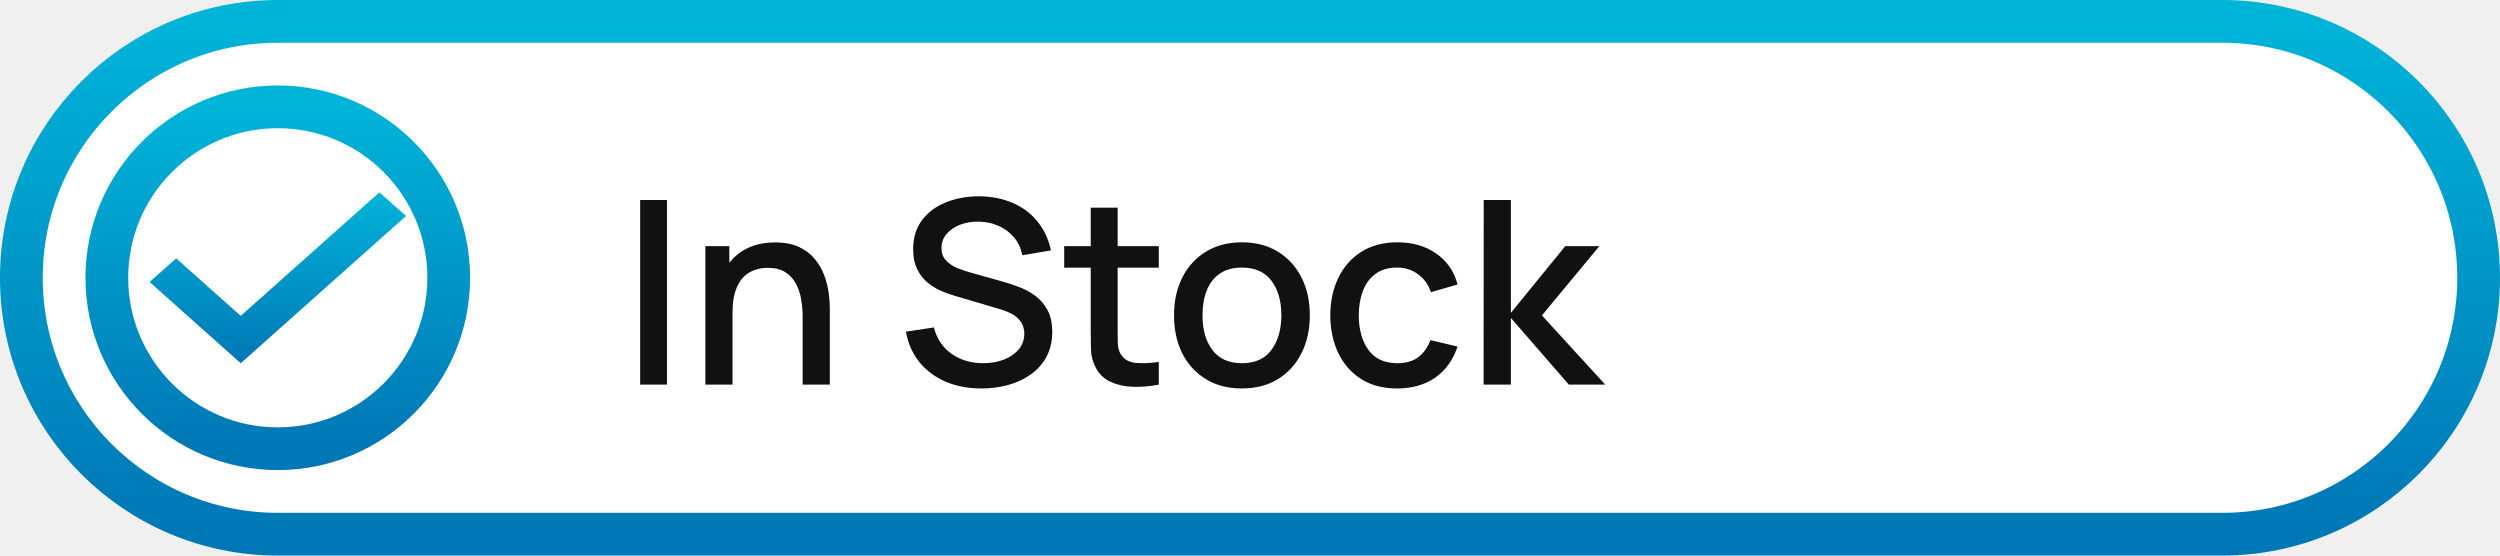
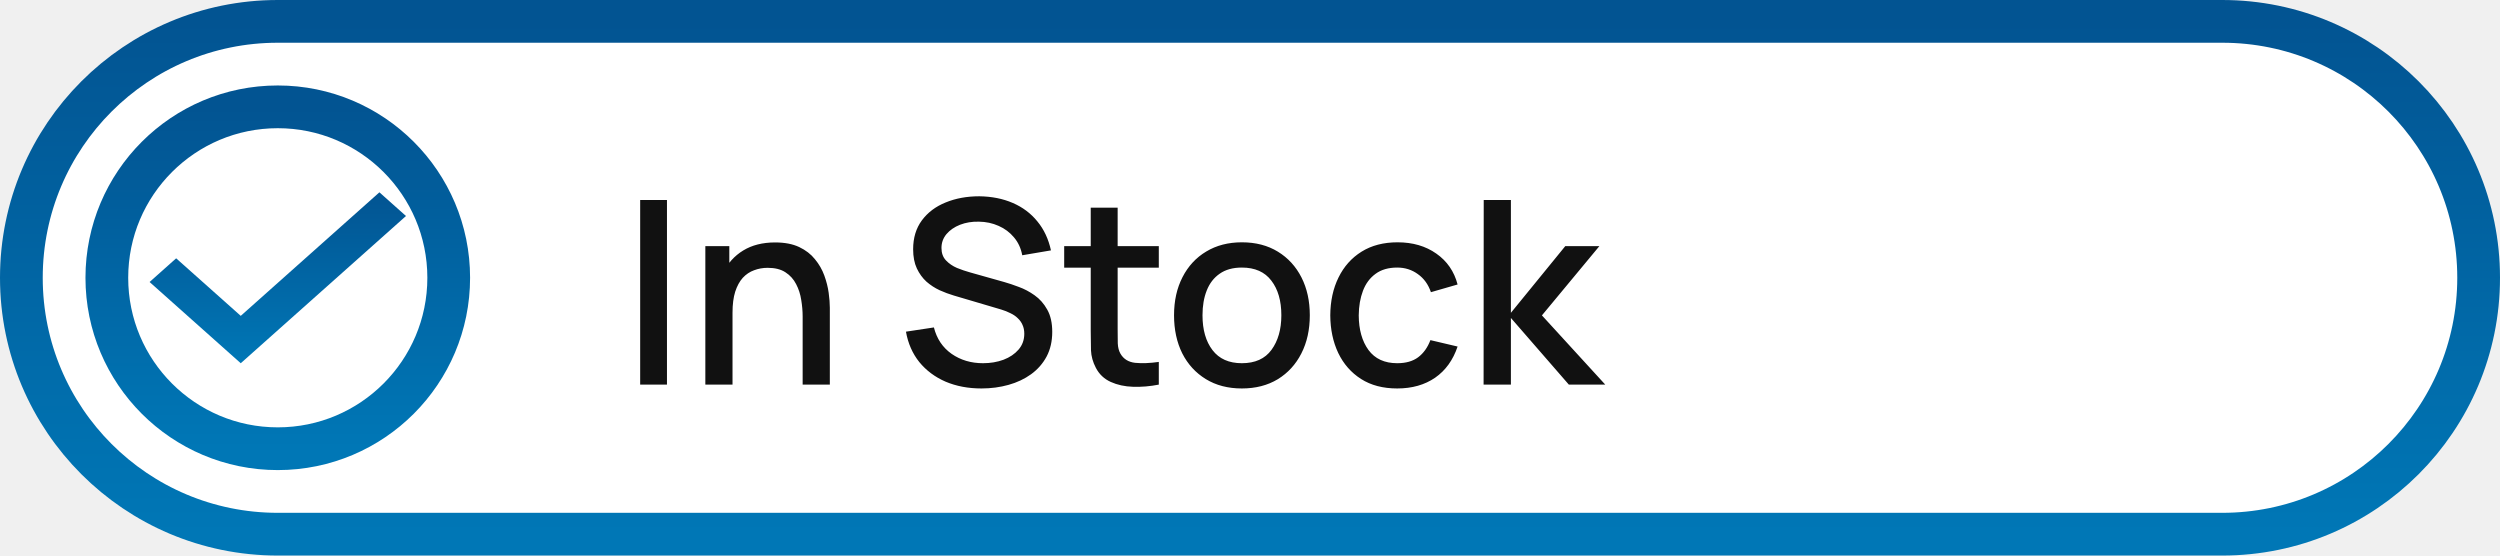
<svg xmlns="http://www.w3.org/2000/svg" width="117" height="26" viewBox="0 0 117 26" fill="none">
  <rect x="1" y="1" width="115" height="24" rx="12" fill="white" />
  <circle cx="13" cy="13" r="8" fill="white" stroke="url(#paint0_linear_1_15)" stroke-width="2" />
  <path d="M29.96 18V9.36H31.214V18H29.96ZM37.564 18V14.814C37.564 14.562 37.542 14.304 37.498 14.04C37.458 13.772 37.378 13.524 37.258 13.296C37.142 13.068 36.976 12.884 36.76 12.744C36.548 12.604 36.27 12.534 35.926 12.534C35.702 12.534 35.49 12.572 35.29 12.648C35.09 12.72 34.914 12.838 34.762 13.002C34.614 13.166 34.496 13.382 34.408 13.65C34.324 13.918 34.282 14.244 34.282 14.628L33.502 14.334C33.502 13.746 33.612 13.228 33.832 12.78C34.052 12.328 34.368 11.976 34.78 11.724C35.192 11.472 35.69 11.346 36.274 11.346C36.722 11.346 37.098 11.418 37.402 11.562C37.706 11.706 37.952 11.896 38.14 12.132C38.332 12.364 38.478 12.618 38.578 12.894C38.678 13.17 38.746 13.44 38.782 13.704C38.818 13.968 38.836 14.2 38.836 14.4V18H37.564ZM33.01 18V11.52H34.132V13.392H34.282V18H33.01ZM45.933 18.18C45.313 18.18 44.753 18.074 44.253 17.862C43.757 17.646 43.347 17.34 43.023 16.944C42.703 16.544 42.495 16.07 42.399 15.522L43.707 15.324C43.839 15.852 44.115 16.264 44.535 16.56C44.955 16.852 45.445 16.998 46.005 16.998C46.353 16.998 46.673 16.944 46.965 16.836C47.257 16.724 47.491 16.566 47.667 16.362C47.847 16.154 47.937 15.906 47.937 15.618C47.937 15.462 47.909 15.324 47.853 15.204C47.801 15.084 47.727 14.98 47.631 14.892C47.539 14.8 47.425 14.722 47.289 14.658C47.157 14.59 47.011 14.532 46.851 14.484L44.637 13.83C44.421 13.766 44.201 13.684 43.977 13.584C43.753 13.48 43.547 13.346 43.359 13.182C43.175 13.014 43.025 12.808 42.909 12.564C42.793 12.316 42.735 12.016 42.735 11.664C42.735 11.132 42.871 10.682 43.143 10.314C43.419 9.942 43.791 9.662 44.259 9.474C44.727 9.282 45.251 9.186 45.831 9.186C46.415 9.194 46.937 9.298 47.397 9.498C47.861 9.698 48.245 9.986 48.549 10.362C48.857 10.734 49.069 11.186 49.185 11.718L47.841 11.946C47.781 11.622 47.653 11.344 47.457 11.112C47.261 10.876 47.021 10.696 46.737 10.572C46.453 10.444 46.145 10.378 45.813 10.374C45.493 10.366 45.199 10.414 44.931 10.518C44.667 10.622 44.455 10.768 44.295 10.956C44.139 11.144 44.061 11.36 44.061 11.604C44.061 11.844 44.131 12.038 44.271 12.186C44.411 12.334 44.583 12.452 44.787 12.54C44.995 12.624 45.201 12.694 45.405 12.75L47.001 13.2C47.201 13.256 47.427 13.332 47.679 13.428C47.935 13.52 48.181 13.65 48.417 13.818C48.657 13.986 48.855 14.21 49.011 14.49C49.167 14.766 49.245 15.114 49.245 15.534C49.245 15.97 49.157 16.354 48.981 16.686C48.805 17.014 48.563 17.29 48.255 17.514C47.951 17.734 47.599 17.9 47.199 18.012C46.799 18.124 46.377 18.18 45.933 18.18ZM54.232 18C53.824 18.08 53.424 18.114 53.032 18.102C52.64 18.09 52.29 18.014 51.982 17.874C51.674 17.734 51.442 17.514 51.286 17.214C51.146 16.946 51.07 16.674 51.058 16.398C51.05 16.118 51.046 15.802 51.046 15.45V9.72H52.306V15.39C52.306 15.65 52.308 15.876 52.312 16.068C52.32 16.26 52.362 16.422 52.438 16.554C52.582 16.802 52.81 16.944 53.122 16.98C53.438 17.012 53.808 16.998 54.232 16.938V18ZM49.804 12.528V11.52H54.232V12.528H49.804ZM58.119 18.18C57.471 18.18 56.909 18.034 56.433 17.742C55.957 17.45 55.589 17.048 55.329 16.536C55.073 16.02 54.945 15.426 54.945 14.754C54.945 14.078 55.077 13.484 55.341 12.972C55.605 12.456 55.975 12.056 56.451 11.772C56.927 11.484 57.483 11.34 58.119 11.34C58.767 11.34 59.329 11.486 59.805 11.778C60.281 12.07 60.649 12.472 60.909 12.984C61.169 13.496 61.299 14.086 61.299 14.754C61.299 15.43 61.167 16.026 60.903 16.542C60.643 17.054 60.275 17.456 59.799 17.748C59.323 18.036 58.763 18.18 58.119 18.18ZM58.119 16.998C58.739 16.998 59.201 16.79 59.505 16.374C59.813 15.954 59.967 15.414 59.967 14.754C59.967 14.078 59.811 13.538 59.499 13.134C59.191 12.726 58.731 12.522 58.119 12.522C57.699 12.522 57.353 12.618 57.081 12.81C56.809 12.998 56.607 13.26 56.475 13.596C56.343 13.928 56.277 14.314 56.277 14.754C56.277 15.434 56.433 15.978 56.745 16.386C57.057 16.794 57.515 16.998 58.119 16.998ZM65.389 18.18C64.725 18.18 64.161 18.032 63.697 17.736C63.233 17.44 62.877 17.034 62.629 16.518C62.385 16.002 62.261 15.416 62.257 14.76C62.261 14.092 62.389 13.502 62.641 12.99C62.893 12.474 63.253 12.07 63.721 11.778C64.189 11.486 64.751 11.34 65.407 11.34C66.115 11.34 66.719 11.516 67.219 11.868C67.723 12.22 68.055 12.702 68.215 13.314L66.967 13.674C66.843 13.31 66.639 13.028 66.355 12.828C66.075 12.624 65.753 12.522 65.389 12.522C64.977 12.522 64.639 12.62 64.375 12.816C64.111 13.008 63.915 13.272 63.787 13.608C63.659 13.944 63.593 14.328 63.589 14.76C63.593 15.428 63.745 15.968 64.045 16.38C64.349 16.792 64.797 16.998 65.389 16.998C65.793 16.998 66.119 16.906 66.367 16.722C66.619 16.534 66.811 16.266 66.943 15.918L68.215 16.218C68.003 16.85 67.653 17.336 67.165 17.676C66.677 18.012 66.085 18.18 65.389 18.18ZM69.432 18L69.438 9.36H70.71V14.64L73.254 11.52H74.85L72.162 14.76L75.126 18H73.422L70.71 14.88V18H69.432Z" fill="#111111" />
  <path d="M11.267 14.782L8.244 12.089L7 13.198L11.267 17L19 10.109L17.756 9L11.267 14.782Z" fill="url(#paint1_linear_1_15)" />
  <rect x="1" y="1" width="115" height="24" rx="12" stroke="url(#paint2_linear_1_15)" stroke-width="2" />
  <defs>
    <linearGradient id="paint0_linear_1_15" x1="13" y1="5" x2="13" y2="21" gradientUnits="userSpaceOnUse">
-       <stop stop-color="#00B4D8" />
+       <stop stop-color="#025492" />
      <stop offset="1" stop-color="#0077B6" />
    </linearGradient>
    <linearGradient id="paint1_linear_1_15" x1="13" y1="9" x2="13" y2="17" gradientUnits="userSpaceOnUse">
-       <stop stop-color="#00B4D8" />
+       <stop stop-color="#025492" />
      <stop offset="1" stop-color="#0077B6" />
    </linearGradient>
    <linearGradient id="paint2_linear_1_15" x1="58.5" y1="1" x2="58.5" y2="25" gradientUnits="userSpaceOnUse">
-       <stop stop-color="#00B4D8" />
+       <stop stop-color="#025492" />
      <stop offset="1" stop-color="#0077B6" />
    </linearGradient>
  </defs>
</svg>
